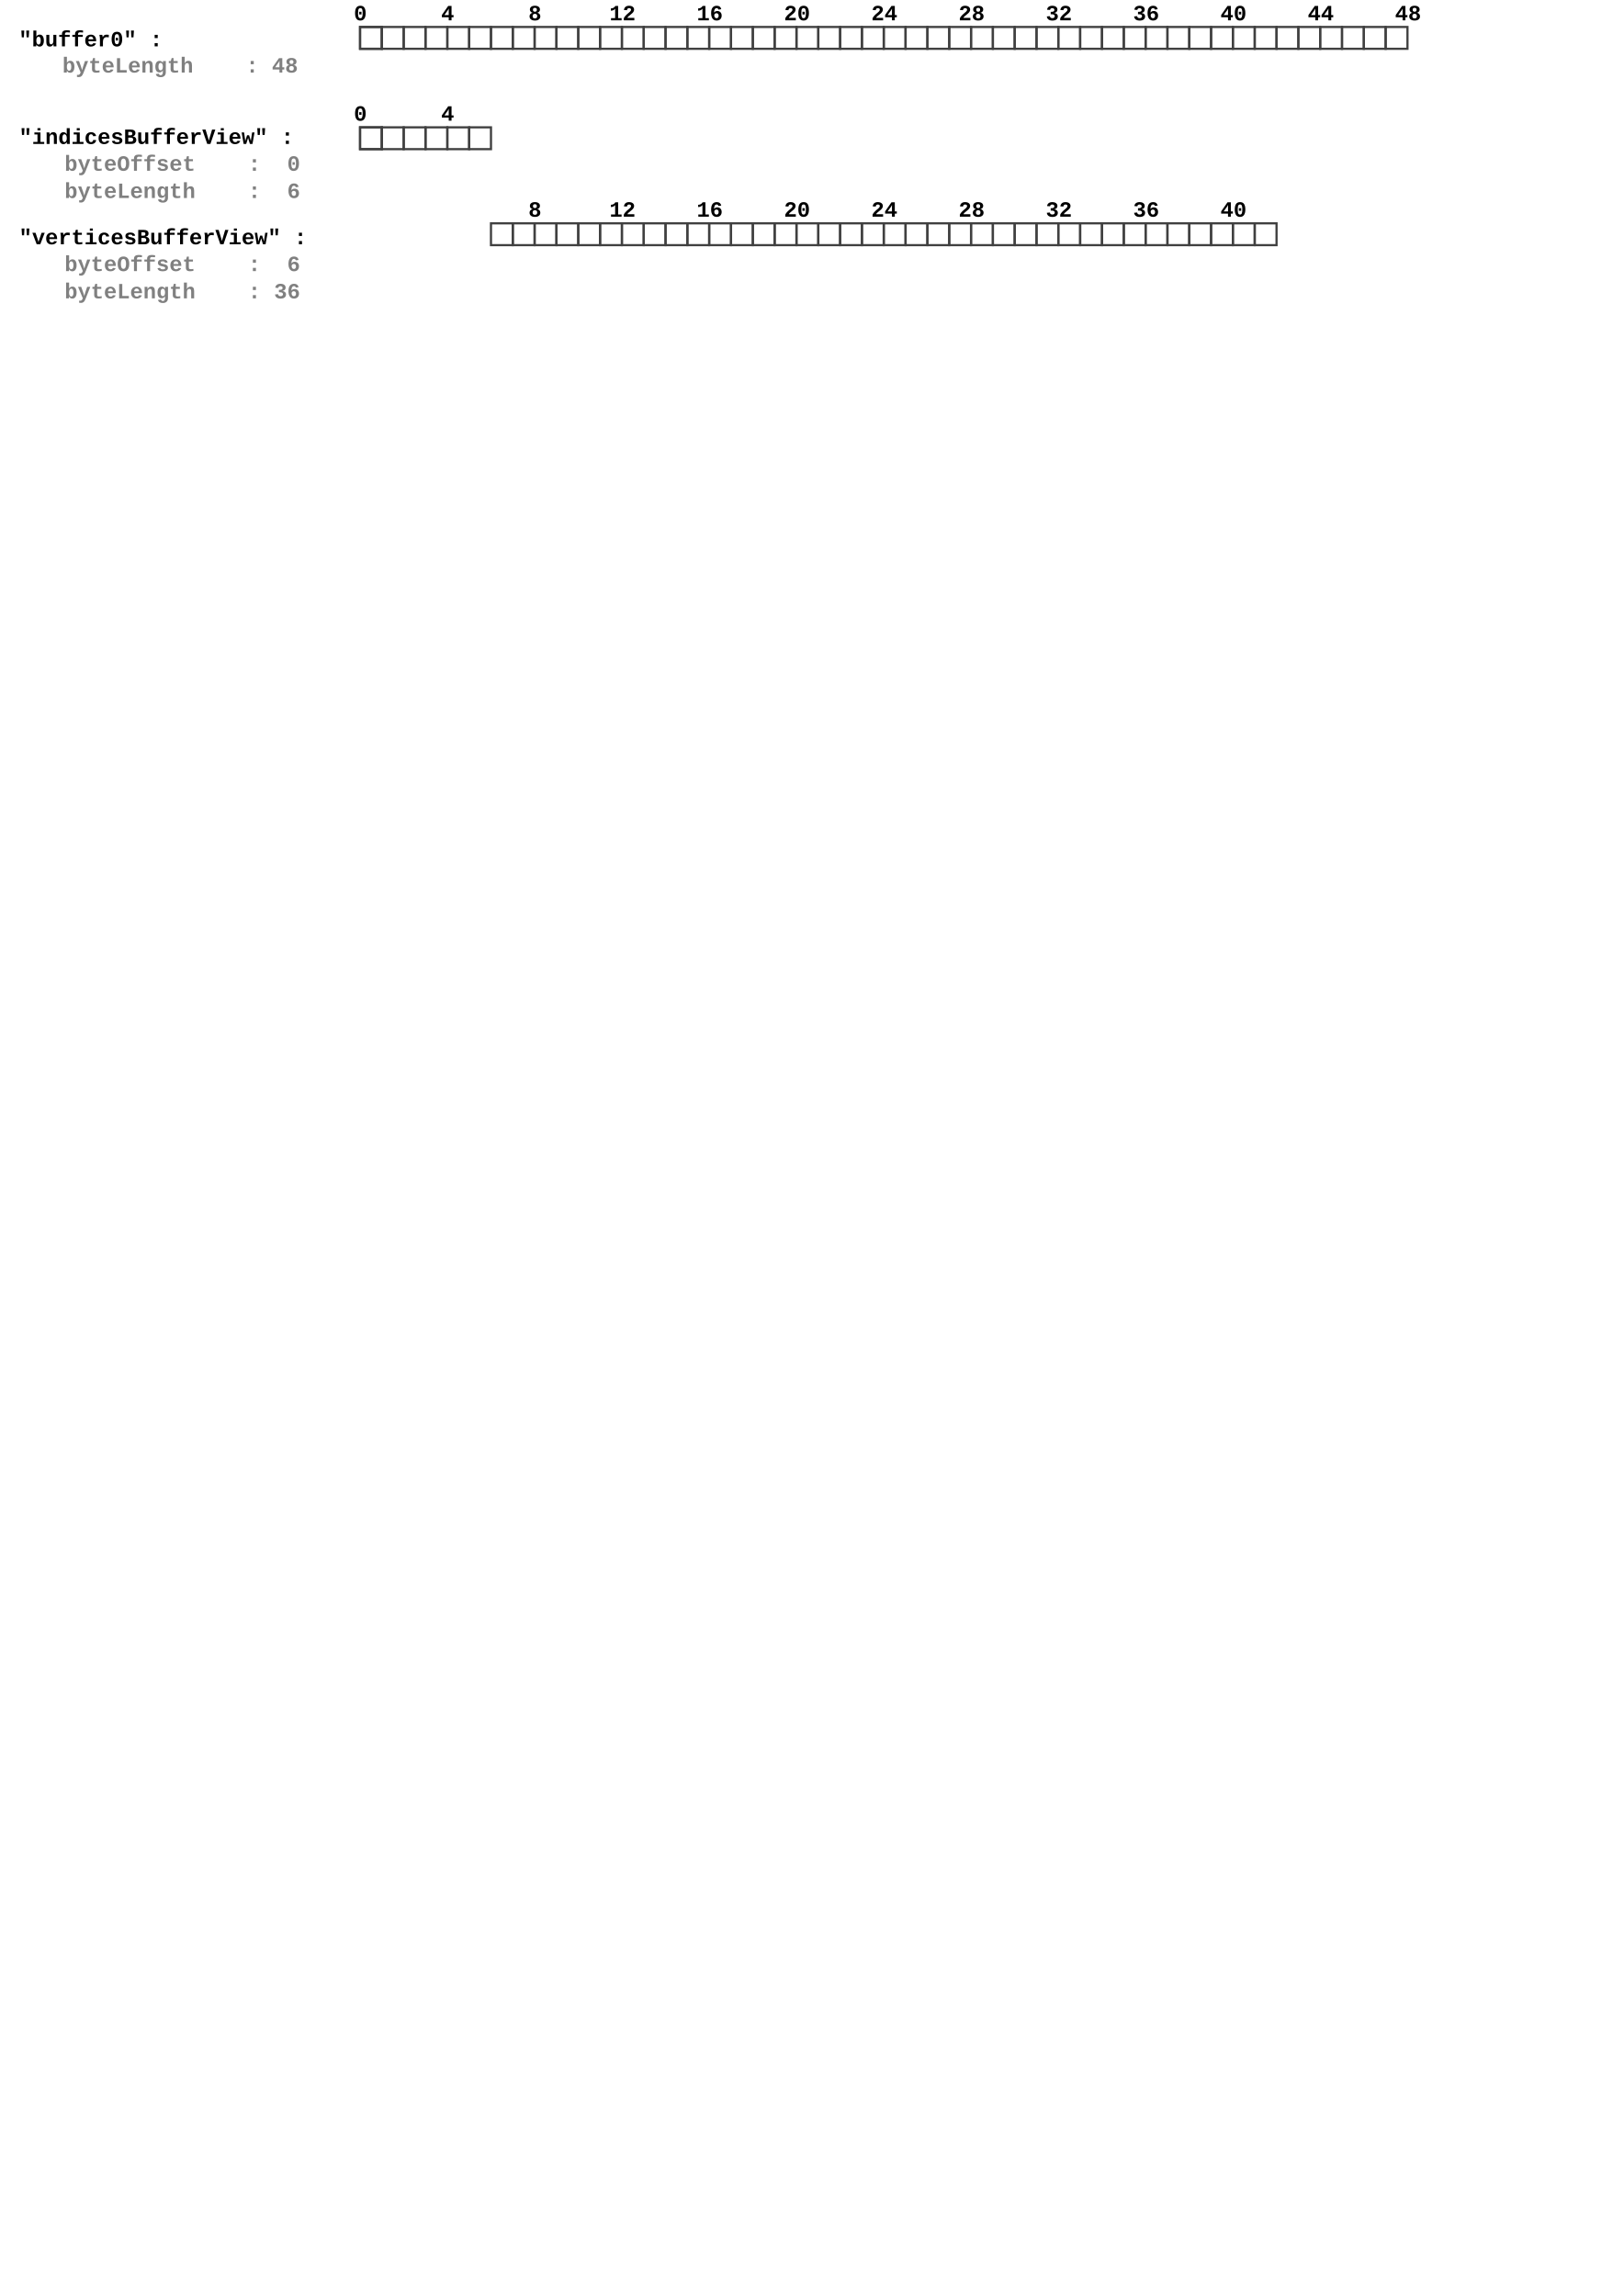
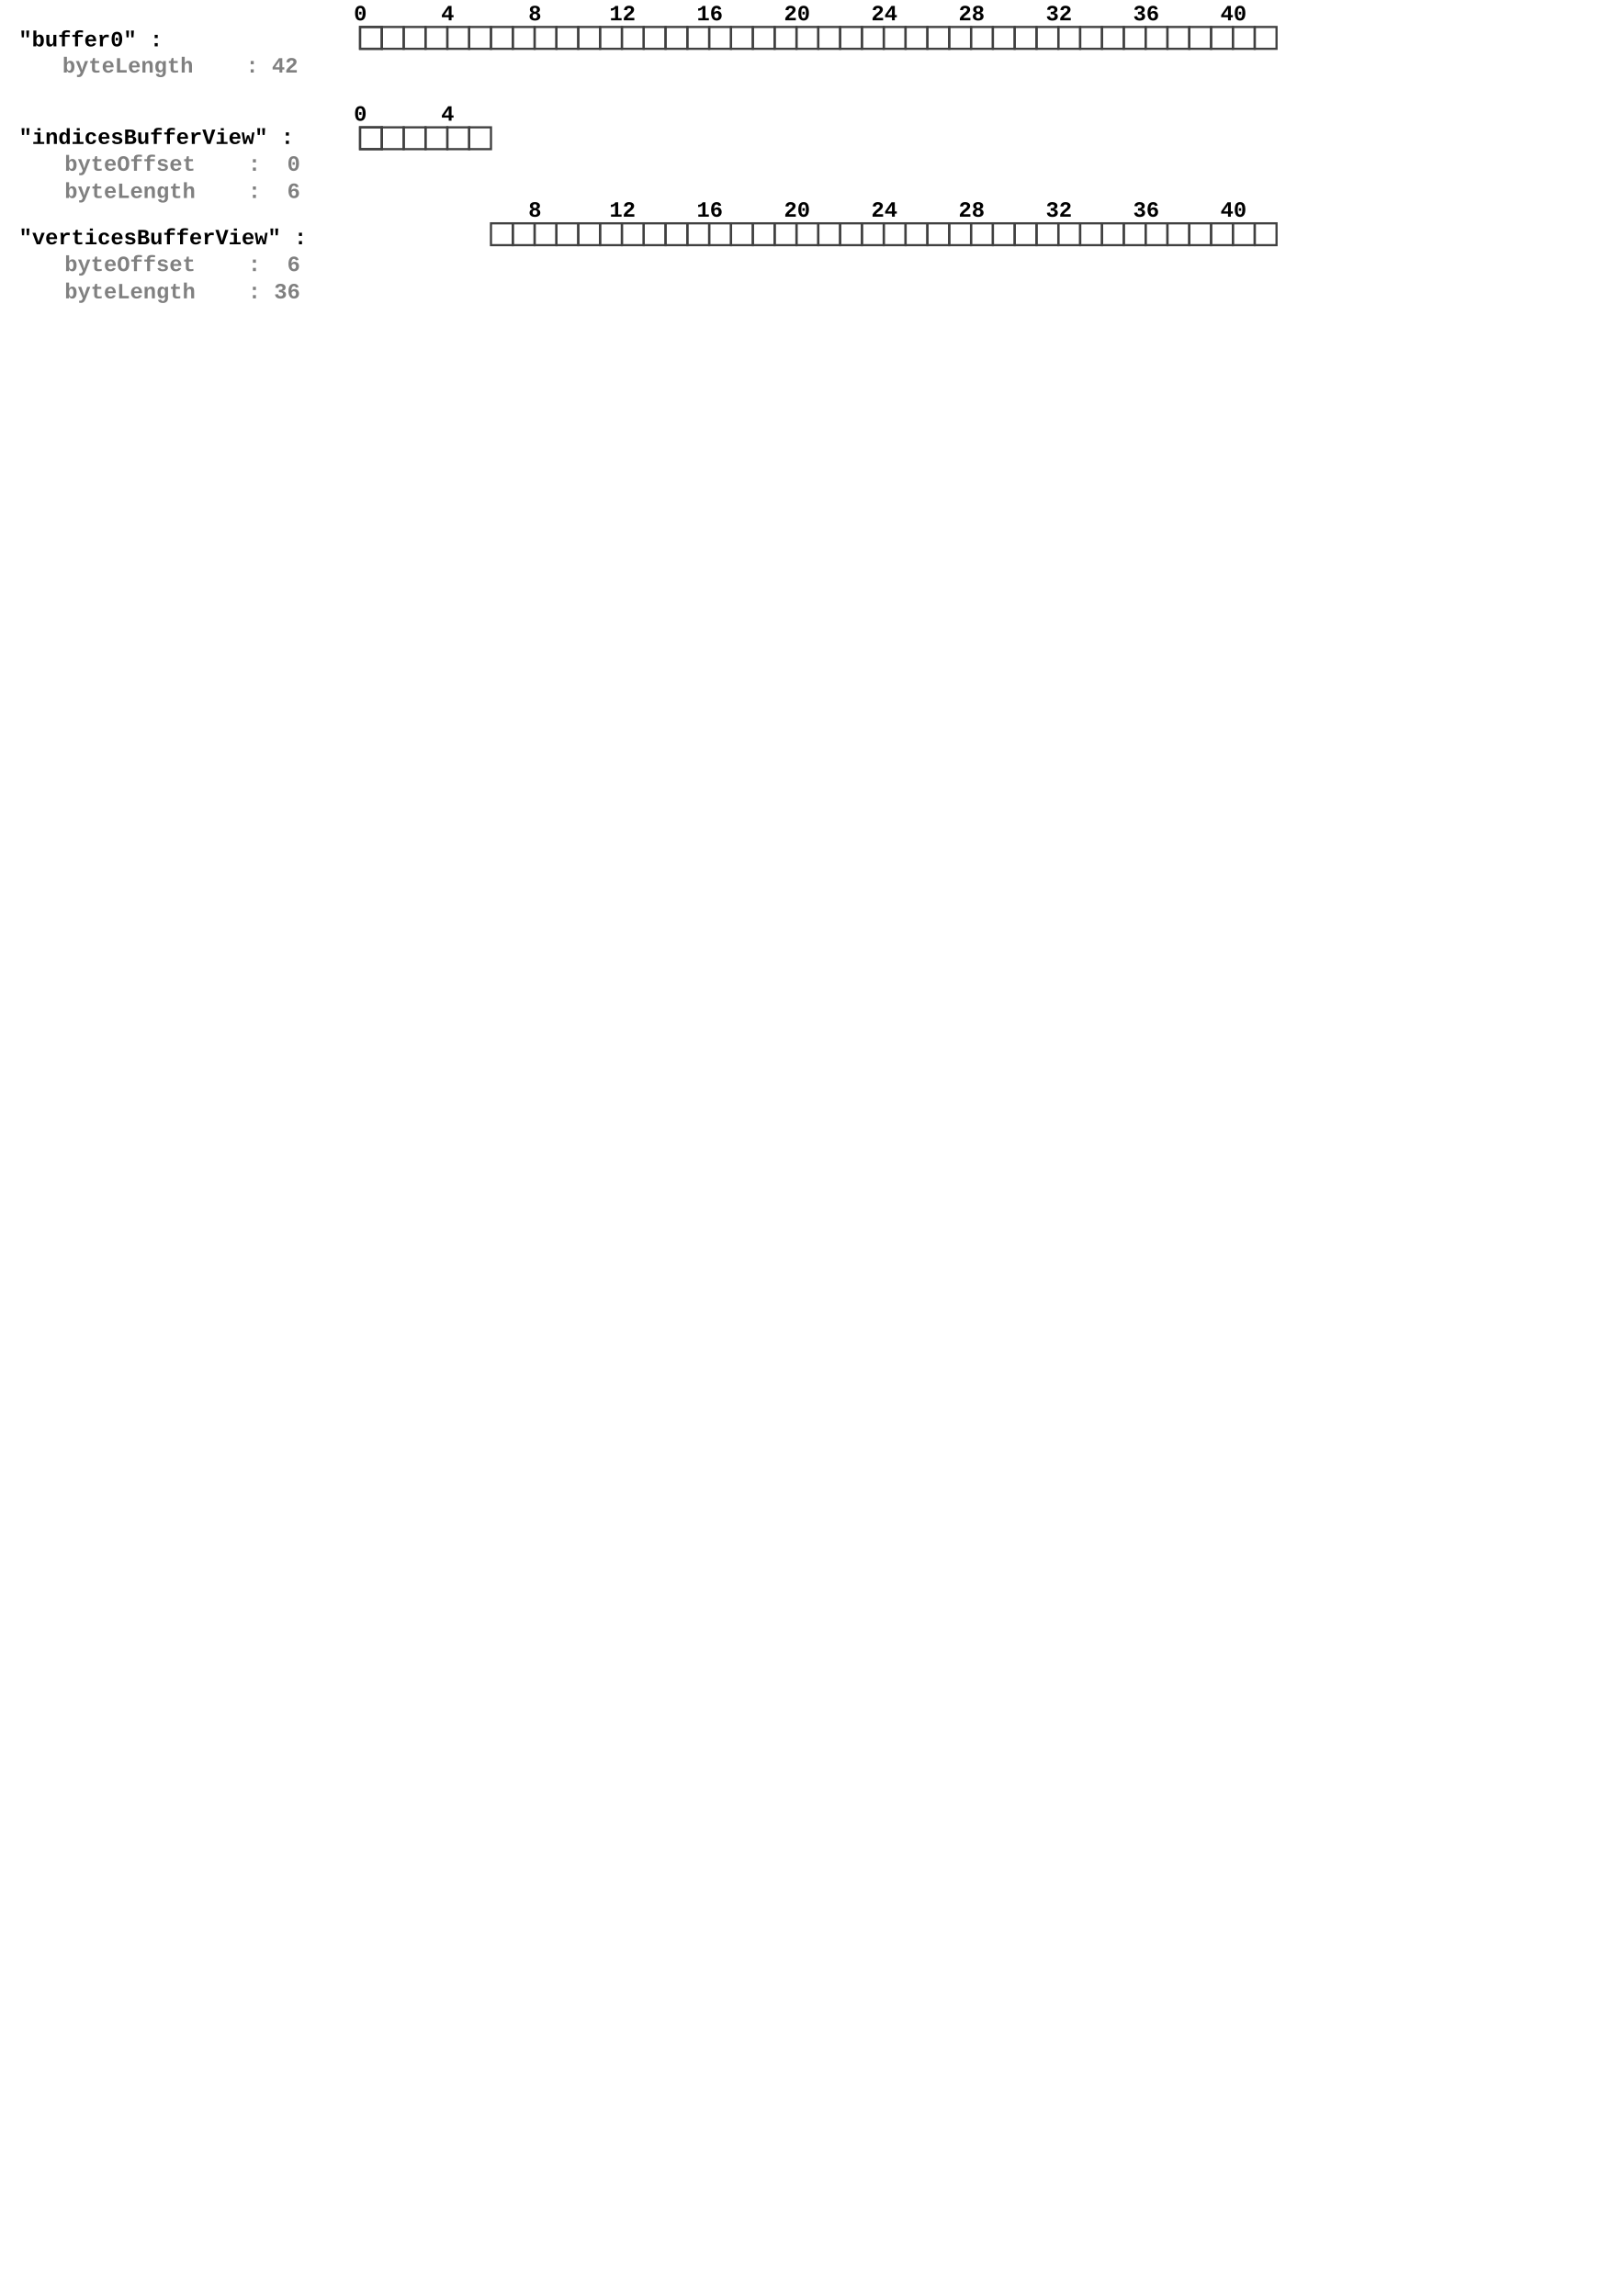
<svg xmlns="http://www.w3.org/2000/svg" xmlns:xlink="http://www.w3.org/1999/xlink" width="210mm" height="297mm" viewBox="0 0 744.094 1052.362" id="svg4998" version="1.1">
  <defs id="defs5000" />
  <g id="layer1">
    <rect style="opacity:1;fill:none;fill-opacity:1;stroke:#404040;stroke-width:1;stroke-miterlimit:4;stroke-dasharray:none;stroke-dashoffset:0;stroke-opacity:1" id="rect5548" width="10" height="10" x="165" y="12.362" ry="1.72713e-007" />
    <use x="0" y="0" xlink:href="#rect5548" id="use5550" width="100%" height="100%" />
    <use x="0" y="0" xlink:href="#rect5548" transform="translate(10.00001,0)" id="use5552" width="100%" height="100%" />
    <use x="0" y="0" xlink:href="#rect5548" transform="translate(20.00002,0)" id="use5554" width="100%" height="100%" />
    <use x="0" y="0" xlink:href="#rect5548" transform="translate(30.00003,0)" id="use5556" width="100%" height="100%" />
    <use x="0" y="0" xlink:href="#rect5548" transform="translate(40.00004,0)" id="use5558" width="100%" height="100%" />
    <use x="0" y="0" xlink:href="#rect5548" transform="translate(50.00005,0)" id="use5560" width="100%" height="100%" />
    <use x="0" y="0" xlink:href="#rect5548" transform="translate(60.00006,0)" id="use5562" width="100%" height="100%" />
    <use x="0" y="0" xlink:href="#rect5548" transform="translate(70.00007,0)" id="use5564" width="100%" height="100%" />
    <use x="0" y="0" xlink:href="#rect5548" transform="translate(80.00008,0)" id="use5566" width="100%" height="100%" />
    <use x="0" y="0" xlink:href="#rect5548" transform="translate(90.00009,0)" id="use5568" width="100%" height="100%" />
    <use x="0" y="0" xlink:href="#rect5548" transform="translate(100.0001,0)" id="use5570" width="100%" height="100%" />
    <use x="0" y="0" xlink:href="#rect5548" transform="translate(110.0001,0)" id="use5572" width="100%" height="100%" />
    <use x="0" y="0" xlink:href="#rect5548" transform="translate(120.0001,0)" id="use5574" width="100%" height="100%" />
    <use x="0" y="0" xlink:href="#rect5548" transform="translate(130.0001,0)" id="use5576" width="100%" height="100%" />
    <use x="0" y="0" xlink:href="#rect5548" transform="translate(140.0001,0)" id="use5578" width="100%" height="100%" />
    <use x="0" y="0" xlink:href="#rect5548" transform="translate(150.0001,0)" id="use5580" width="100%" height="100%" />
    <use x="0" y="0" xlink:href="#rect5548" transform="translate(160.0002,0)" id="use5582" width="100%" height="100%" />
    <use x="0" y="0" xlink:href="#rect5548" transform="translate(170.0002,0)" id="use5584" width="100%" height="100%" />
    <use x="0" y="0" xlink:href="#rect5548" transform="translate(180.0002,0)" id="use5586" width="100%" height="100%" />
    <use x="0" y="0" xlink:href="#rect5548" transform="translate(190.0002,0)" id="use5588" width="100%" height="100%" />
    <use x="0" y="0" xlink:href="#rect5548" transform="translate(200.0002,0)" id="use5590" width="100%" height="100%" />
    <use x="0" y="0" xlink:href="#rect5548" transform="translate(210.0002,0)" id="use5592" width="100%" height="100%" />
    <use x="0" y="0" xlink:href="#rect5548" transform="translate(220.0002,0)" id="use5594" width="100%" height="100%" />
    <use x="0" y="0" xlink:href="#rect5548" transform="translate(230.0002,0)" id="use5596" width="100%" height="100%" />
    <use x="0" y="0" xlink:href="#rect5548" transform="translate(240.0002,0)" id="use5598" width="100%" height="100%" />
    <use x="0" y="0" xlink:href="#rect5548" transform="translate(250.0002,0)" id="use5600" width="100%" height="100%" />
    <use x="0" y="0" xlink:href="#rect5548" transform="translate(260.0003,0)" id="use5602" width="100%" height="100%" />
    <use x="0" y="0" xlink:href="#rect5548" transform="translate(270.0003,0)" id="use5604" width="100%" height="100%" />
    <use x="0" y="0" xlink:href="#rect5548" transform="translate(280.0003,0)" id="use5606" width="100%" height="100%" />
    <use x="0" y="0" xlink:href="#rect5548" transform="translate(290.0003,0)" id="use5608" width="100%" height="100%" />
    <use x="0" y="0" xlink:href="#rect5548" transform="translate(300.0003,0)" id="use5610" width="100%" height="100%" />
    <use x="0" y="0" xlink:href="#rect5548" transform="translate(310.0003,0)" id="use5612" width="100%" height="100%" />
    <use x="0" y="0" xlink:href="#rect5548" transform="translate(320.0003,0)" id="use5614" width="100%" height="100%" />
    <use x="0" y="0" xlink:href="#rect5548" transform="translate(330.0003,0)" id="use5616" width="100%" height="100%" />
    <use x="0" y="0" xlink:href="#rect5548" transform="translate(340.0003,0)" id="use5618" width="100%" height="100%" />
    <use x="0" y="0" xlink:href="#rect5548" transform="translate(350.0004,0)" id="use5620" width="100%" height="100%" />
    <use x="0" y="0" xlink:href="#rect5548" transform="translate(360.0004,0)" id="use5622" width="100%" height="100%" />
    <use x="0" y="0" xlink:href="#rect5548" transform="translate(370.0004,0)" id="use5624" width="100%" height="100%" />
    <use x="0" y="0" xlink:href="#rect5548" transform="translate(380.0004,0)" id="use5626" width="100%" height="100%" />
    <use x="0" y="0" xlink:href="#rect5548" transform="translate(390.0004,0)" id="use5628" width="100%" height="100%" />
    <use x="0" y="0" xlink:href="#rect5548" transform="translate(400.0004,0)" id="use5630" width="100%" height="100%" />
    <use x="0" y="0" xlink:href="#rect5548" transform="translate(410.0004,0)" id="use5632" width="100%" height="100%" />
-     <use x="0" y="0" xlink:href="#rect5548" transform="translate(420.0004,0)" id="use5634" width="100%" height="100%" />
-     <use x="0" y="0" xlink:href="#rect5548" transform="translate(430.0004,0)" id="use5636" width="100%" height="100%" />
-     <use x="0" y="0" xlink:href="#rect5548" transform="translate(440.0004,0)" id="use5638" width="100%" height="100%" />
-     <use x="0" y="0" xlink:href="#rect5548" transform="translate(450.0005,0)" id="use5640" width="100%" height="100%" />
-     <use x="0" y="0" xlink:href="#rect5548" transform="translate(460.0005,0)" id="use5642" width="100%" height="100%" />
-     <use x="0" y="0" xlink:href="#rect5548" transform="translate(470.0005,0)" id="use5644" width="100%" height="100%" />
    <text xml:space="preserve" style="font-style:normal;font-weight:normal;font-size:40px;line-height:125%;font-family:sans-serif;letter-spacing:0px;word-spacing:0px;fill:#000000;fill-opacity:1;stroke:none;stroke-width:1px;stroke-linecap:butt;stroke-linejoin:miter;stroke-opacity:1" x="162.143" y="9.326" id="text5646">
      <tspan id="tspan5648" x="162.143" y="9.326" style="font-style:normal;font-variant:normal;font-weight:bold;font-stretch:normal;font-size:10px;font-family:'Courier New';-inkscape-font-specification:'Courier New Bold'">0</tspan>
    </text>
    <text xml:space="preserve" style="font-style:normal;font-weight:normal;font-size:40px;line-height:125%;font-family:sans-serif;letter-spacing:0px;word-spacing:0px;fill:#000000;fill-opacity:1;stroke:none;stroke-width:1px;stroke-linecap:butt;stroke-linejoin:miter;stroke-opacity:1" x="202.143" y="9.326" id="text5646-0">
      <tspan id="tspan5648-2" x="202.143" y="9.326" style="font-style:normal;font-variant:normal;font-weight:bold;font-stretch:normal;font-size:10px;font-family:'Courier New';-inkscape-font-specification:'Courier New Bold'">4</tspan>
    </text>
    <text xml:space="preserve" style="font-style:normal;font-weight:normal;font-size:40px;line-height:125%;font-family:sans-serif;letter-spacing:0px;word-spacing:0px;fill:#000000;fill-opacity:1;stroke:none;stroke-width:1px;stroke-linecap:butt;stroke-linejoin:miter;stroke-opacity:1" x="242.143" y="9.326" id="text5646-6">
      <tspan id="tspan5648-8" x="242.143" y="9.326" style="font-style:normal;font-variant:normal;font-weight:bold;font-stretch:normal;font-size:10px;font-family:'Courier New';-inkscape-font-specification:'Courier New Bold'">8</tspan>
    </text>
    <text xml:space="preserve" style="font-style:normal;font-weight:normal;font-size:40px;line-height:125%;font-family:sans-serif;letter-spacing:0px;word-spacing:0px;fill:#000000;fill-opacity:1;stroke:none;stroke-width:1px;stroke-linecap:butt;stroke-linejoin:miter;stroke-opacity:1" x="279.279" y="9.326" id="text5646-4">
      <tspan id="tspan5648-9" x="279.279" y="9.326" style="font-style:normal;font-variant:normal;font-weight:bold;font-stretch:normal;font-size:10px;font-family:'Courier New';-inkscape-font-specification:'Courier New Bold'">12</tspan>
    </text>
    <text xml:space="preserve" style="font-style:normal;font-weight:normal;font-size:40px;line-height:125%;font-family:sans-serif;letter-spacing:0px;word-spacing:0px;fill:#000000;fill-opacity:1;stroke:none;stroke-width:1px;stroke-linecap:butt;stroke-linejoin:miter;stroke-opacity:1" x="319.279" y="9.326" id="text5646-4-6">
      <tspan id="tspan5648-9-7" x="319.279" y="9.326" style="font-style:normal;font-variant:normal;font-weight:bold;font-stretch:normal;font-size:10px;font-family:'Courier New';-inkscape-font-specification:'Courier New Bold'">16</tspan>
    </text>
    <text xml:space="preserve" style="font-style:normal;font-weight:normal;font-size:40px;line-height:125%;font-family:sans-serif;letter-spacing:0px;word-spacing:0px;fill:#000000;fill-opacity:1;stroke:none;stroke-width:1px;stroke-linecap:butt;stroke-linejoin:miter;stroke-opacity:1" x="359.279" y="9.326" id="text5646-4-4">
      <tspan id="tspan5648-9-75" x="359.279" y="9.326" style="font-style:normal;font-variant:normal;font-weight:bold;font-stretch:normal;font-size:10px;font-family:'Courier New';-inkscape-font-specification:'Courier New Bold'">20</tspan>
    </text>
    <text xml:space="preserve" style="font-style:normal;font-weight:normal;font-size:40px;line-height:125%;font-family:sans-serif;letter-spacing:0px;word-spacing:0px;fill:#000000;fill-opacity:1;stroke:none;stroke-width:1px;stroke-linecap:butt;stroke-linejoin:miter;stroke-opacity:1" x="399.279" y="9.326" id="text5646-4-4-0">
      <tspan id="tspan5648-9-75-5" x="399.279" y="9.326" style="font-style:normal;font-variant:normal;font-weight:bold;font-stretch:normal;font-size:10px;font-family:'Courier New';-inkscape-font-specification:'Courier New Bold'">24</tspan>
    </text>
    <text xml:space="preserve" style="font-style:normal;font-weight:normal;font-size:40px;line-height:125%;font-family:sans-serif;letter-spacing:0px;word-spacing:0px;fill:#000000;fill-opacity:1;stroke:none;stroke-width:1px;stroke-linecap:butt;stroke-linejoin:miter;stroke-opacity:1" x="439.279" y="9.326" id="text5646-4-4-3">
      <tspan id="tspan5648-9-75-6" x="439.279" y="9.326" style="font-style:normal;font-variant:normal;font-weight:bold;font-stretch:normal;font-size:10px;font-family:'Courier New';-inkscape-font-specification:'Courier New Bold'">28</tspan>
    </text>
    <text xml:space="preserve" style="font-style:normal;font-weight:normal;font-size:40px;line-height:125%;font-family:sans-serif;letter-spacing:0px;word-spacing:0px;fill:#000000;fill-opacity:1;stroke:none;stroke-width:1px;stroke-linecap:butt;stroke-linejoin:miter;stroke-opacity:1" x="479.279" y="9.326" id="text5646-4-4-3-3">
      <tspan id="tspan5648-9-75-6-9" x="479.279" y="9.326" style="font-style:normal;font-variant:normal;font-weight:bold;font-stretch:normal;font-size:10px;font-family:'Courier New';-inkscape-font-specification:'Courier New Bold'">32</tspan>
    </text>
    <text xml:space="preserve" style="font-style:normal;font-weight:normal;font-size:40px;line-height:125%;font-family:sans-serif;letter-spacing:0px;word-spacing:0px;fill:#000000;fill-opacity:1;stroke:none;stroke-width:1px;stroke-linecap:butt;stroke-linejoin:miter;stroke-opacity:1" x="519.279" y="9.326" id="text5646-4-4-3-7">
      <tspan id="tspan5648-9-75-6-0" x="519.279" y="9.326" style="font-style:normal;font-variant:normal;font-weight:bold;font-stretch:normal;font-size:10px;font-family:'Courier New';-inkscape-font-specification:'Courier New Bold'">36</tspan>
    </text>
    <text xml:space="preserve" style="font-style:normal;font-weight:normal;font-size:40px;line-height:125%;font-family:sans-serif;letter-spacing:0px;word-spacing:0px;fill:#000000;fill-opacity:1;stroke:none;stroke-width:1px;stroke-linecap:butt;stroke-linejoin:miter;stroke-opacity:1" x="559.279" y="9.326" id="text5646-4-4-3-6">
      <tspan id="tspan5648-9-75-6-2" x="559.279" y="9.326" style="font-style:normal;font-variant:normal;font-weight:bold;font-stretch:normal;font-size:10px;font-family:'Courier New';-inkscape-font-specification:'Courier New Bold'">40</tspan>
    </text>
-     <text xml:space="preserve" style="font-style:normal;font-weight:normal;font-size:40px;line-height:125%;font-family:sans-serif;letter-spacing:0px;word-spacing:0px;fill:#000000;fill-opacity:1;stroke:none;stroke-width:1px;stroke-linecap:butt;stroke-linejoin:miter;stroke-opacity:1" x="599.279" y="9.326" id="text5646-4-4-3-6-9">
-       <tspan id="tspan5648-9-75-6-2-7" x="599.279" y="9.326" style="font-style:normal;font-variant:normal;font-weight:bold;font-stretch:normal;font-size:10px;font-family:'Courier New';-inkscape-font-specification:'Courier New Bold'">44</tspan>
-     </text>
-     <text xml:space="preserve" style="font-style:normal;font-weight:normal;font-size:40px;line-height:125%;font-family:sans-serif;letter-spacing:0px;word-spacing:0px;fill:#000000;fill-opacity:1;stroke:none;stroke-width:1px;stroke-linecap:butt;stroke-linejoin:miter;stroke-opacity:1" x="639.279" y="9.326" id="text5646-4-4-3-6-5">
-       <tspan id="tspan5648-9-75-6-2-2" x="639.279" y="9.326" style="font-style:normal;font-variant:normal;font-weight:bold;font-stretch:normal;font-size:10px;font-family:'Courier New';-inkscape-font-specification:'Courier New Bold'">48</tspan>
-     </text>
    <text xml:space="preserve" style="font-style:normal;font-weight:normal;font-size:40px;line-height:125%;font-family:sans-serif;letter-spacing:0px;word-spacing:0px;fill:#000000;fill-opacity:1;stroke:none;stroke-width:1px;stroke-linecap:butt;stroke-linejoin:miter;stroke-opacity:1" x="8.571" y="21.255" id="text5646-9">
      <tspan id="tspan5648-1" x="8.571" y="21.255" style="font-style:normal;font-variant:normal;font-weight:bold;font-stretch:normal;font-size:10px;font-family:'Courier New';-inkscape-font-specification:'Courier New Bold'">"buffer0" :</tspan>
    </text>
    <text xml:space="preserve" style="font-style:normal;font-weight:normal;font-size:40px;line-height:125%;font-family:sans-serif;letter-spacing:0px;word-spacing:0px;fill:#808080;fill-opacity:1;stroke:none;stroke-width:1px;stroke-linecap:butt;stroke-linejoin:miter;stroke-opacity:1" x="28.571" y="33.255" id="text5646-9-3">
-       <tspan id="tspan5648-1-7" x="28.571" y="33.255" style="font-style:normal;font-variant:normal;font-weight:bold;font-stretch:normal;font-size:10px;font-family:'Courier New';-inkscape-font-specification:'Courier New Bold';fill:#808080;fill-opacity:1">byteLength    : 48</tspan>
+       <tspan id="tspan5648-1-7" x="28.571" y="33.255" style="font-style:normal;font-variant:normal;font-weight:bold;font-stretch:normal;font-size:10px;font-family:'Courier New';-inkscape-font-specification:'Courier New Bold';fill:#808080;fill-opacity:1">byteLength    : 42</tspan>
    </text>
    <text xml:space="preserve" style="font-style:normal;font-weight:normal;font-size:40px;line-height:125%;font-family:sans-serif;letter-spacing:0px;word-spacing:0px;fill:#000000;fill-opacity:1;stroke:none;stroke-width:1px;stroke-linecap:butt;stroke-linejoin:miter;stroke-opacity:1" x="8.673" y="65.973" id="text5646-9-8">
      <tspan id="tspan5648-1-9" x="8.673" y="65.973" style="font-style:normal;font-variant:normal;font-weight:bold;font-stretch:normal;font-size:10px;font-family:'Courier New';-inkscape-font-specification:'Courier New Bold'">"indicesBufferView" :</tspan>
    </text>
    <text xml:space="preserve" style="font-style:normal;font-weight:normal;font-size:40px;line-height:125%;font-family:sans-serif;letter-spacing:0px;word-spacing:0px;fill:#808080;fill-opacity:1;stroke:none;stroke-width:1px;stroke-linecap:butt;stroke-linejoin:miter;stroke-opacity:1" x="29.571" y="78.255" id="text5646-9-3-4">
      <tspan id="tspan5648-1-7-4" x="29.571" y="78.255" style="font-style:normal;font-variant:normal;font-weight:bold;font-stretch:normal;font-size:10px;font-family:'Courier New';-inkscape-font-specification:'Courier New Bold';fill:#808080;fill-opacity:1">byteOffset    :  0</tspan>
      <tspan x="29.571" y="90.755" style="font-style:normal;font-variant:normal;font-weight:bold;font-stretch:normal;font-size:10px;font-family:'Courier New';-inkscape-font-specification:'Courier New Bold';fill:#808080;fill-opacity:1" id="tspan5904">byteLength    :  6</tspan>
    </text>
    <rect style="opacity:1;fill:none;fill-opacity:1;stroke:#404040;stroke-width:1;stroke-miterlimit:4;stroke-dasharray:none;stroke-dashoffset:0;stroke-opacity:1" id="rect5548-7" width="10" height="10" x="165" y="58.362" ry="1.72713e-007" />
    <use x="0" y="0" xlink:href="#rect5548-7" id="use5550-3" width="100%" height="100%" />
    <use x="0" y="0" xlink:href="#rect5548-7" transform="translate(10.00002,0)" id="use5552-1" width="100%" height="100%" />
    <use x="0" y="0" xlink:href="#rect5548-7" transform="translate(20.00003,0)" id="use5554-9" width="100%" height="100%" />
    <use x="0" y="0" xlink:href="#rect5548-7" transform="translate(30.00004,0)" id="use5556-8" width="100%" height="100%" />
    <use x="0" y="0" xlink:href="#rect5548-7" transform="translate(40.00005,0)" id="use5558-1" width="100%" height="100%" />
    <use x="0" y="0" xlink:href="#rect5548-7" transform="translate(50.00006,0)" id="use5560-8" width="100%" height="100%" />
    <text xml:space="preserve" style="font-style:normal;font-weight:normal;font-size:40px;line-height:125%;font-family:sans-serif;letter-spacing:0px;word-spacing:0px;fill:#000000;fill-opacity:1;stroke:none;stroke-width:1px;stroke-linecap:butt;stroke-linejoin:miter;stroke-opacity:1" x="162.143" y="55.326" id="text5646-5">
      <tspan id="tspan5648-99" x="162.143" y="55.326" style="font-style:normal;font-variant:normal;font-weight:bold;font-stretch:normal;font-size:10px;font-family:'Courier New';-inkscape-font-specification:'Courier New Bold'">0</tspan>
    </text>
    <text xml:space="preserve" style="font-style:normal;font-weight:normal;font-size:40px;line-height:125%;font-family:sans-serif;letter-spacing:0px;word-spacing:0px;fill:#000000;fill-opacity:1;stroke:none;stroke-width:1px;stroke-linecap:butt;stroke-linejoin:miter;stroke-opacity:1" x="202.143" y="55.327" id="text5646-0-0">
      <tspan id="tspan5648-2-4" x="202.143" y="55.327" style="font-style:normal;font-variant:normal;font-weight:bold;font-stretch:normal;font-size:10px;font-family:'Courier New';-inkscape-font-specification:'Courier New Bold'">4</tspan>
    </text>
    <text xml:space="preserve" style="font-style:normal;font-weight:normal;font-size:40px;line-height:125%;font-family:sans-serif;letter-spacing:0px;word-spacing:0px;fill:#000000;fill-opacity:1;stroke:none;stroke-width:1px;stroke-linecap:butt;stroke-linejoin:miter;stroke-opacity:1" x="8.673" y="111.973" id="text5646-9-8-2">
      <tspan id="tspan5648-1-9-8" x="8.673" y="111.973" style="font-style:normal;font-variant:normal;font-weight:bold;font-stretch:normal;font-size:10px;font-family:'Courier New';-inkscape-font-specification:'Courier New Bold'">"verticesBufferView" :</tspan>
    </text>
    <text xml:space="preserve" style="font-style:normal;font-weight:normal;font-size:40px;line-height:125%;font-family:sans-serif;letter-spacing:0px;word-spacing:0px;fill:#808080;fill-opacity:1;stroke:none;stroke-width:1px;stroke-linecap:butt;stroke-linejoin:miter;stroke-opacity:1" x="29.571" y="124.255" id="text5646-9-3-4-4">
      <tspan id="tspan5648-1-7-4-4" x="29.571" y="124.255" style="font-style:normal;font-variant:normal;font-weight:bold;font-stretch:normal;font-size:10px;font-family:'Courier New';-inkscape-font-specification:'Courier New Bold';fill:#808080;fill-opacity:1">byteOffset    :  6</tspan>
      <tspan x="29.571" y="136.755" style="font-style:normal;font-variant:normal;font-weight:bold;font-stretch:normal;font-size:10px;font-family:'Courier New';-inkscape-font-specification:'Courier New Bold';fill:#808080;fill-opacity:1" id="tspan5904-1">byteLength    : 36</tspan>
    </text>
    <use x="0" y="0" xlink:href="#rect5548" transform="translate(60.00006,90)" id="use5562-8" width="100%" height="100%" />
    <use x="0" y="0" xlink:href="#rect5548" transform="translate(70.00007,90)" id="use5564-9" width="100%" height="100%" />
    <use x="0" y="0" xlink:href="#rect5548" transform="translate(80.00008,90)" id="use5566-4" width="100%" height="100%" />
    <use x="0" y="0" xlink:href="#rect5548" transform="translate(90.00009,90)" id="use5568-8" width="100%" height="100%" />
    <use x="0" y="0" xlink:href="#rect5548" transform="translate(100.0001,90)" id="use5570-7" width="100%" height="100%" />
    <use x="0" y="0" xlink:href="#rect5548" transform="translate(110.0001,90)" id="use5572-8" width="100%" height="100%" />
    <use x="0" y="0" xlink:href="#rect5548" transform="translate(120.0001,90)" id="use5574-5" width="100%" height="100%" />
    <use x="0" y="0" xlink:href="#rect5548" transform="translate(130.0001,90)" id="use5576-5" width="100%" height="100%" />
    <use x="0" y="0" xlink:href="#rect5548" transform="translate(140.0001,90)" id="use5578-7" width="100%" height="100%" />
    <use x="0" y="0" xlink:href="#rect5548" transform="translate(150.0001,90)" id="use5580-0" width="100%" height="100%" />
    <use x="0" y="0" xlink:href="#rect5548" transform="translate(160.0002,90)" id="use5582-0" width="100%" height="100%" />
    <use x="0" y="0" xlink:href="#rect5548" transform="translate(170.0002,90)" id="use5584-1" width="100%" height="100%" />
    <use x="0" y="0" xlink:href="#rect5548" transform="translate(180.0002,90)" id="use5586-5" width="100%" height="100%" />
    <use x="0" y="0" xlink:href="#rect5548" transform="translate(190.0002,90)" id="use5588-8" width="100%" height="100%" />
    <use x="0" y="0" xlink:href="#rect5548" transform="translate(200.0002,90)" id="use5590-1" width="100%" height="100%" />
    <use x="0" y="0" xlink:href="#rect5548" transform="translate(210.0002,90)" id="use5592-5" width="100%" height="100%" />
    <use x="0" y="0" xlink:href="#rect5548" transform="translate(220.0002,90)" id="use5594-6" width="100%" height="100%" />
    <use x="0" y="0" xlink:href="#rect5548" transform="translate(230.0002,90)" id="use5596-2" width="100%" height="100%" />
    <use x="0" y="0" xlink:href="#rect5548" transform="translate(240.0002,90)" id="use5598-1" width="100%" height="100%" />
    <use x="0" y="0" xlink:href="#rect5548" transform="translate(250.0002,90)" id="use5600-3" width="100%" height="100%" />
    <use x="0" y="0" xlink:href="#rect5548" transform="translate(260.0003,90)" id="use5602-4" width="100%" height="100%" />
    <use x="0" y="0" xlink:href="#rect5548" transform="translate(270.0003,90)" id="use5604-7" width="100%" height="100%" />
    <use x="0" y="0" xlink:href="#rect5548" transform="translate(280.0003,90)" id="use5606-9" width="100%" height="100%" />
    <use x="0" y="0" xlink:href="#rect5548" transform="translate(290.0003,90)" id="use5608-4" width="100%" height="100%" />
    <use x="0" y="0" xlink:href="#rect5548" transform="translate(300.0003,90)" id="use5610-0" width="100%" height="100%" />
    <use x="0" y="0" xlink:href="#rect5548" transform="translate(310.0003,90)" id="use5612-5" width="100%" height="100%" />
    <use x="0" y="0" xlink:href="#rect5548" transform="translate(320.0003,90)" id="use5614-5" width="100%" height="100%" />
    <use x="0" y="0" xlink:href="#rect5548" transform="translate(330.0003,90)" id="use5616-8" width="100%" height="100%" />
    <use x="0" y="0" xlink:href="#rect5548" transform="translate(340.0003,90)" id="use5618-8" width="100%" height="100%" />
    <use x="0" y="0" xlink:href="#rect5548" transform="translate(350.0004,90)" id="use5620-6" width="100%" height="100%" />
    <use x="0" y="0" xlink:href="#rect5548" transform="translate(360.0004,90)" id="use5622-8" width="100%" height="100%" />
    <use x="0" y="0" xlink:href="#rect5548" transform="translate(370.0004,90)" id="use5624-0" width="100%" height="100%" />
    <use x="0" y="0" xlink:href="#rect5548" transform="translate(380.0004,90)" id="use5626-3" width="100%" height="100%" />
    <use x="0" y="0" xlink:href="#rect5548" transform="translate(390.0004,90)" id="use5628-2" width="100%" height="100%" />
    <use x="0" y="0" xlink:href="#rect5548" transform="translate(400.0004,90)" id="use5630-4" width="100%" height="100%" />
    <use x="0" y="0" xlink:href="#rect5548" transform="translate(410.0004,90)" id="use5632-3" width="100%" height="100%" />
    <text xml:space="preserve" style="font-style:normal;font-weight:normal;font-size:40px;line-height:125%;font-family:sans-serif;letter-spacing:0px;word-spacing:0px;fill:#000000;fill-opacity:1;stroke:none;stroke-width:1px;stroke-linecap:butt;stroke-linejoin:miter;stroke-opacity:1" x="242.143" y="99.326" id="text5646-6-7">
      <tspan id="tspan5648-8-0" x="242.143" y="99.326" style="font-style:normal;font-variant:normal;font-weight:bold;font-stretch:normal;font-size:10px;font-family:'Courier New';-inkscape-font-specification:'Courier New Bold'">8</tspan>
    </text>
    <text xml:space="preserve" style="font-style:normal;font-weight:normal;font-size:40px;line-height:125%;font-family:sans-serif;letter-spacing:0px;word-spacing:0px;fill:#000000;fill-opacity:1;stroke:none;stroke-width:1px;stroke-linecap:butt;stroke-linejoin:miter;stroke-opacity:1" x="279.279" y="99.326" id="text5646-4-64">
      <tspan id="tspan5648-9-4" x="279.279" y="99.326" style="font-style:normal;font-variant:normal;font-weight:bold;font-stretch:normal;font-size:10px;font-family:'Courier New';-inkscape-font-specification:'Courier New Bold'">12</tspan>
    </text>
    <text xml:space="preserve" style="font-style:normal;font-weight:normal;font-size:40px;line-height:125%;font-family:sans-serif;letter-spacing:0px;word-spacing:0px;fill:#000000;fill-opacity:1;stroke:none;stroke-width:1px;stroke-linecap:butt;stroke-linejoin:miter;stroke-opacity:1" x="319.279" y="99.326" id="text5646-4-6-1">
      <tspan id="tspan5648-9-7-8" x="319.279" y="99.326" style="font-style:normal;font-variant:normal;font-weight:bold;font-stretch:normal;font-size:10px;font-family:'Courier New';-inkscape-font-specification:'Courier New Bold'">16</tspan>
    </text>
    <text xml:space="preserve" style="font-style:normal;font-weight:normal;font-size:40px;line-height:125%;font-family:sans-serif;letter-spacing:0px;word-spacing:0px;fill:#000000;fill-opacity:1;stroke:none;stroke-width:1px;stroke-linecap:butt;stroke-linejoin:miter;stroke-opacity:1" x="359.279" y="99.326" id="text5646-4-4-7">
      <tspan id="tspan5648-9-75-4" x="359.279" y="99.326" style="font-style:normal;font-variant:normal;font-weight:bold;font-stretch:normal;font-size:10px;font-family:'Courier New';-inkscape-font-specification:'Courier New Bold'">20</tspan>
    </text>
    <text xml:space="preserve" style="font-style:normal;font-weight:normal;font-size:40px;line-height:125%;font-family:sans-serif;letter-spacing:0px;word-spacing:0px;fill:#000000;fill-opacity:1;stroke:none;stroke-width:1px;stroke-linecap:butt;stroke-linejoin:miter;stroke-opacity:1" x="399.279" y="99.326" id="text5646-4-4-0-8">
      <tspan id="tspan5648-9-75-5-4" x="399.279" y="99.326" style="font-style:normal;font-variant:normal;font-weight:bold;font-stretch:normal;font-size:10px;font-family:'Courier New';-inkscape-font-specification:'Courier New Bold'">24</tspan>
    </text>
    <text xml:space="preserve" style="font-style:normal;font-weight:normal;font-size:40px;line-height:125%;font-family:sans-serif;letter-spacing:0px;word-spacing:0px;fill:#000000;fill-opacity:1;stroke:none;stroke-width:1px;stroke-linecap:butt;stroke-linejoin:miter;stroke-opacity:1" x="439.279" y="99.326" id="text5646-4-4-3-8">
      <tspan id="tspan5648-9-75-6-25" x="439.279" y="99.326" style="font-style:normal;font-variant:normal;font-weight:bold;font-stretch:normal;font-size:10px;font-family:'Courier New';-inkscape-font-specification:'Courier New Bold'">28</tspan>
    </text>
    <text xml:space="preserve" style="font-style:normal;font-weight:normal;font-size:40px;line-height:125%;font-family:sans-serif;letter-spacing:0px;word-spacing:0px;fill:#000000;fill-opacity:1;stroke:none;stroke-width:1px;stroke-linecap:butt;stroke-linejoin:miter;stroke-opacity:1" x="479.279" y="99.326" id="text5646-4-4-3-3-0">
      <tspan id="tspan5648-9-75-6-9-5" x="479.279" y="99.326" style="font-style:normal;font-variant:normal;font-weight:bold;font-stretch:normal;font-size:10px;font-family:'Courier New';-inkscape-font-specification:'Courier New Bold'">32</tspan>
    </text>
    <text xml:space="preserve" style="font-style:normal;font-weight:normal;font-size:40px;line-height:125%;font-family:sans-serif;letter-spacing:0px;word-spacing:0px;fill:#000000;fill-opacity:1;stroke:none;stroke-width:1px;stroke-linecap:butt;stroke-linejoin:miter;stroke-opacity:1" x="519.279" y="99.326" id="text5646-4-4-3-7-7">
      <tspan id="tspan5648-9-75-6-0-0" x="519.279" y="99.326" style="font-style:normal;font-variant:normal;font-weight:bold;font-stretch:normal;font-size:10px;font-family:'Courier New';-inkscape-font-specification:'Courier New Bold'">36</tspan>
    </text>
    <text xml:space="preserve" style="font-style:normal;font-weight:normal;font-size:40px;line-height:125%;font-family:sans-serif;letter-spacing:0px;word-spacing:0px;fill:#000000;fill-opacity:1;stroke:none;stroke-width:1px;stroke-linecap:butt;stroke-linejoin:miter;stroke-opacity:1" x="559.279" y="99.326" id="text5646-4-4-3-6-8">
      <tspan id="tspan5648-9-75-6-2-5" x="559.279" y="99.326" style="font-style:normal;font-variant:normal;font-weight:bold;font-stretch:normal;font-size:10px;font-family:'Courier New';-inkscape-font-specification:'Courier New Bold'">40</tspan>
    </text>
  </g>
</svg>
